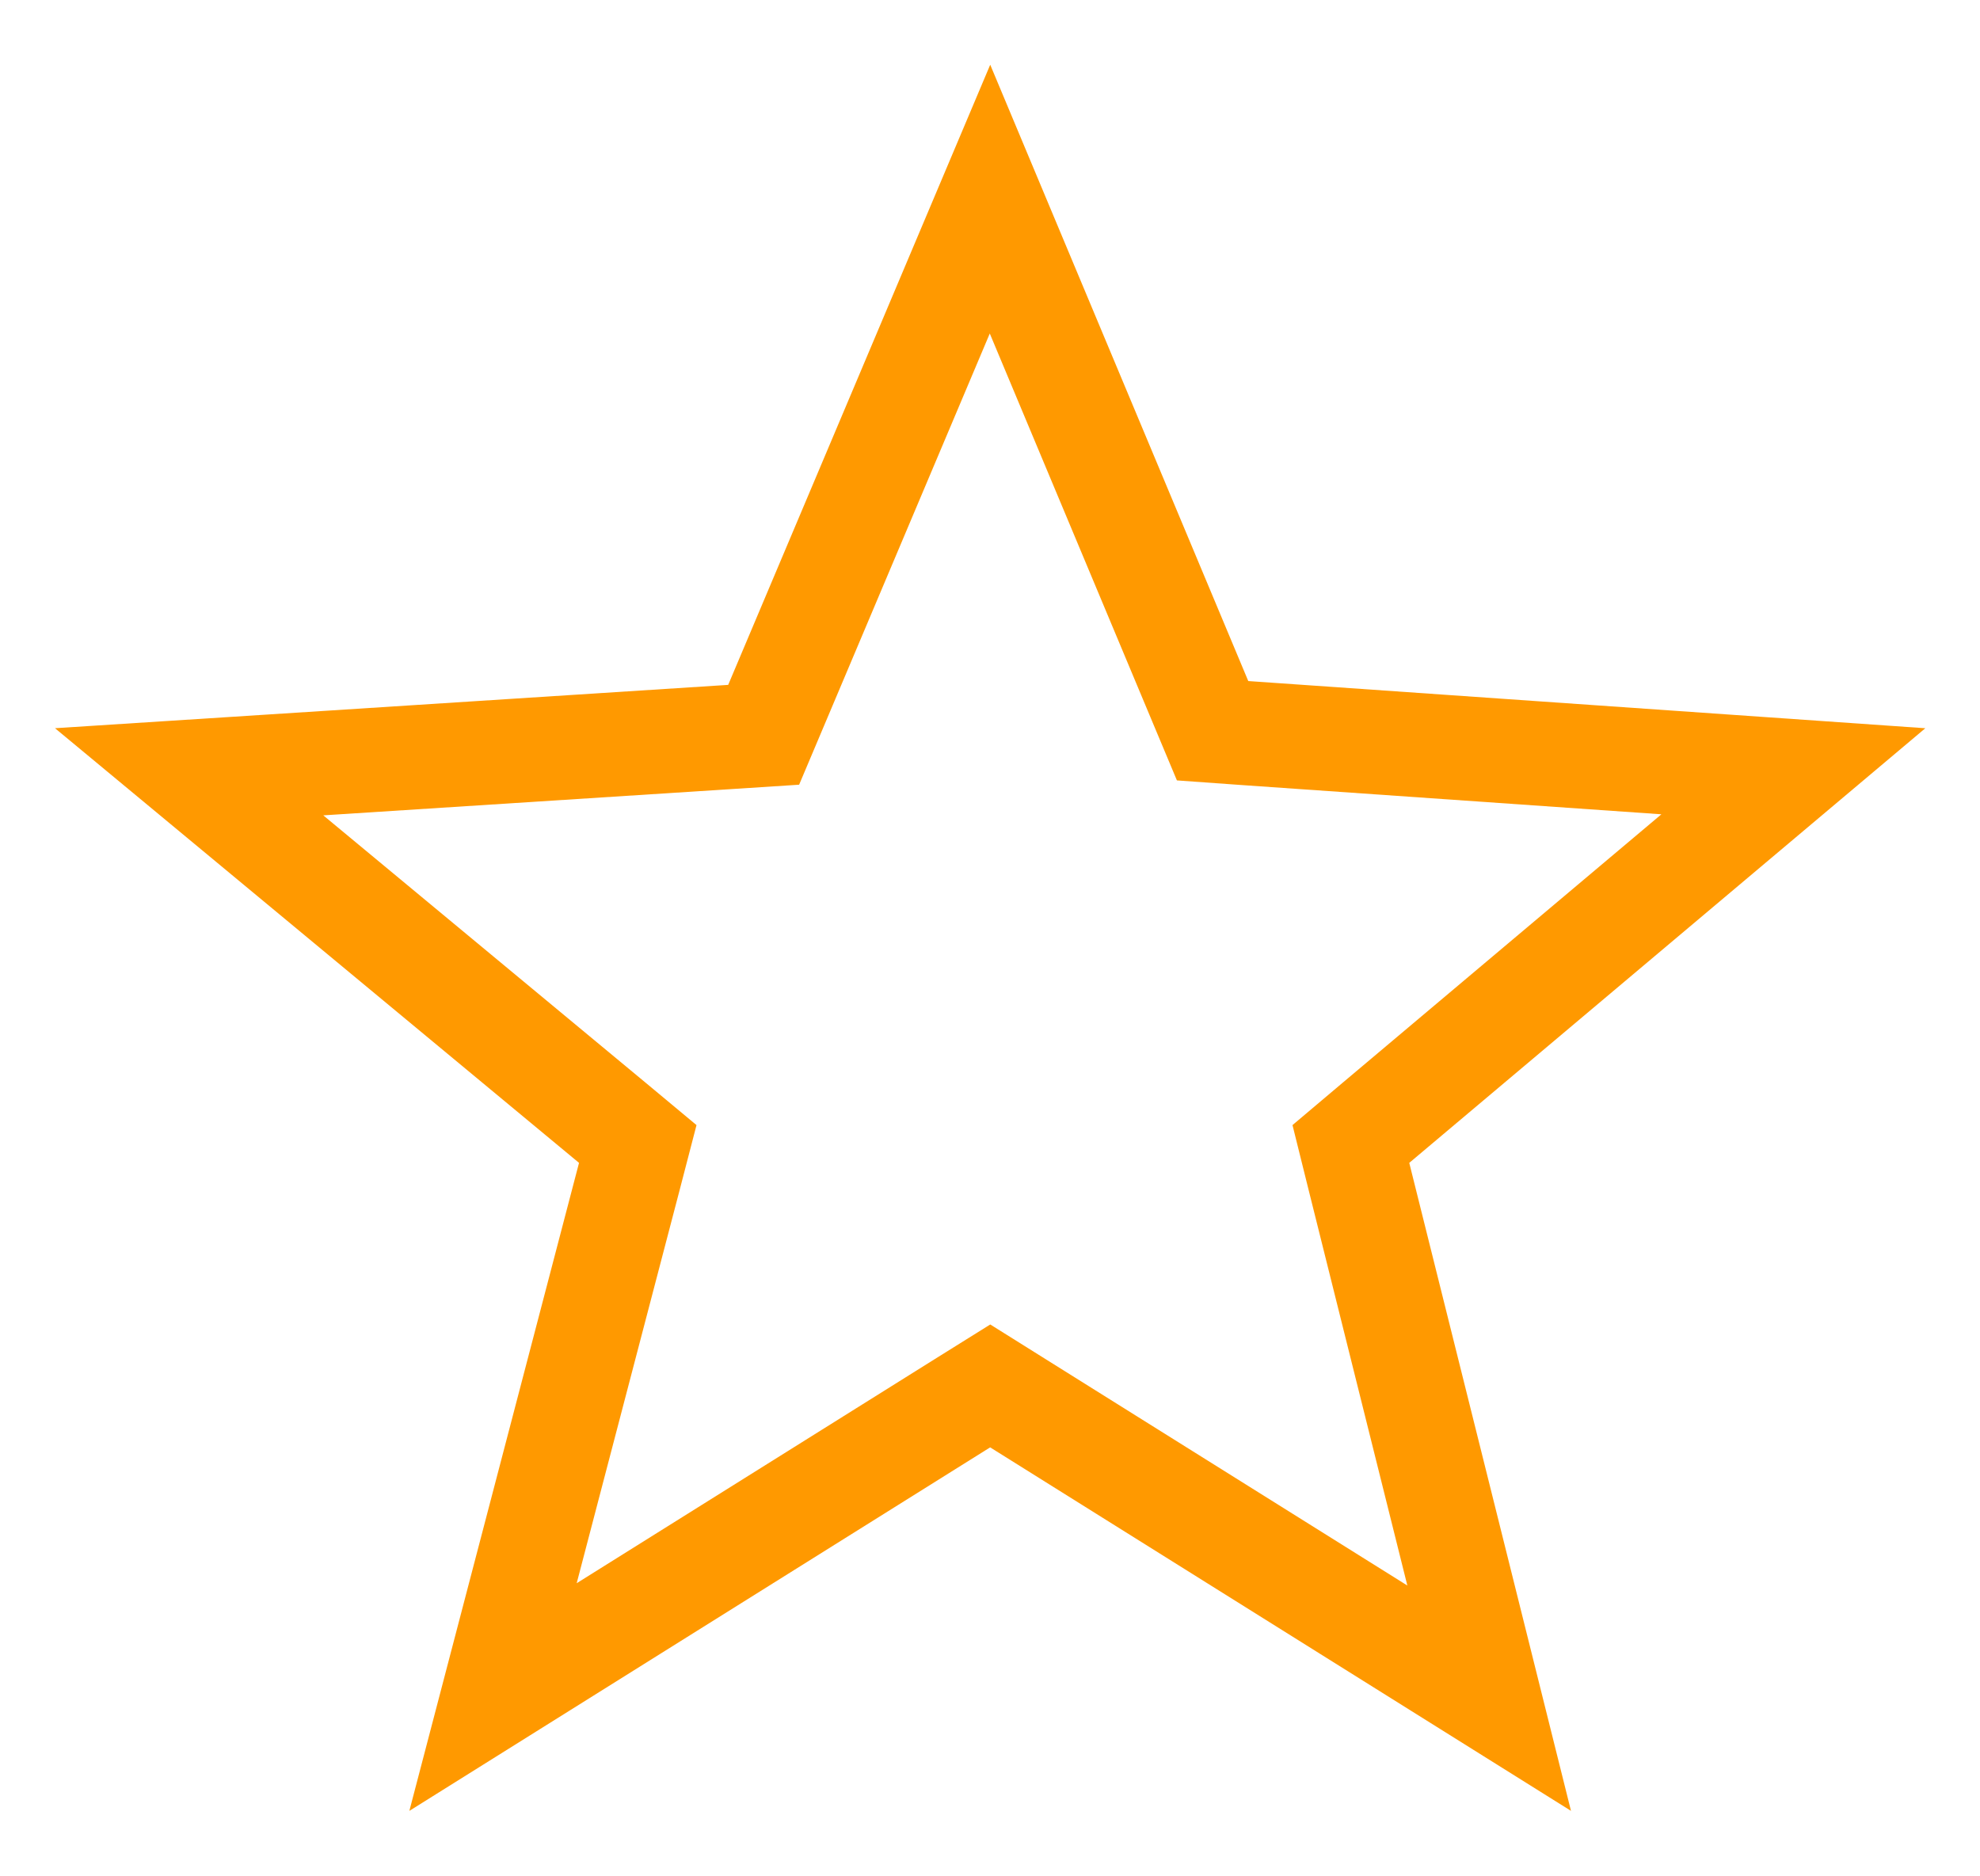
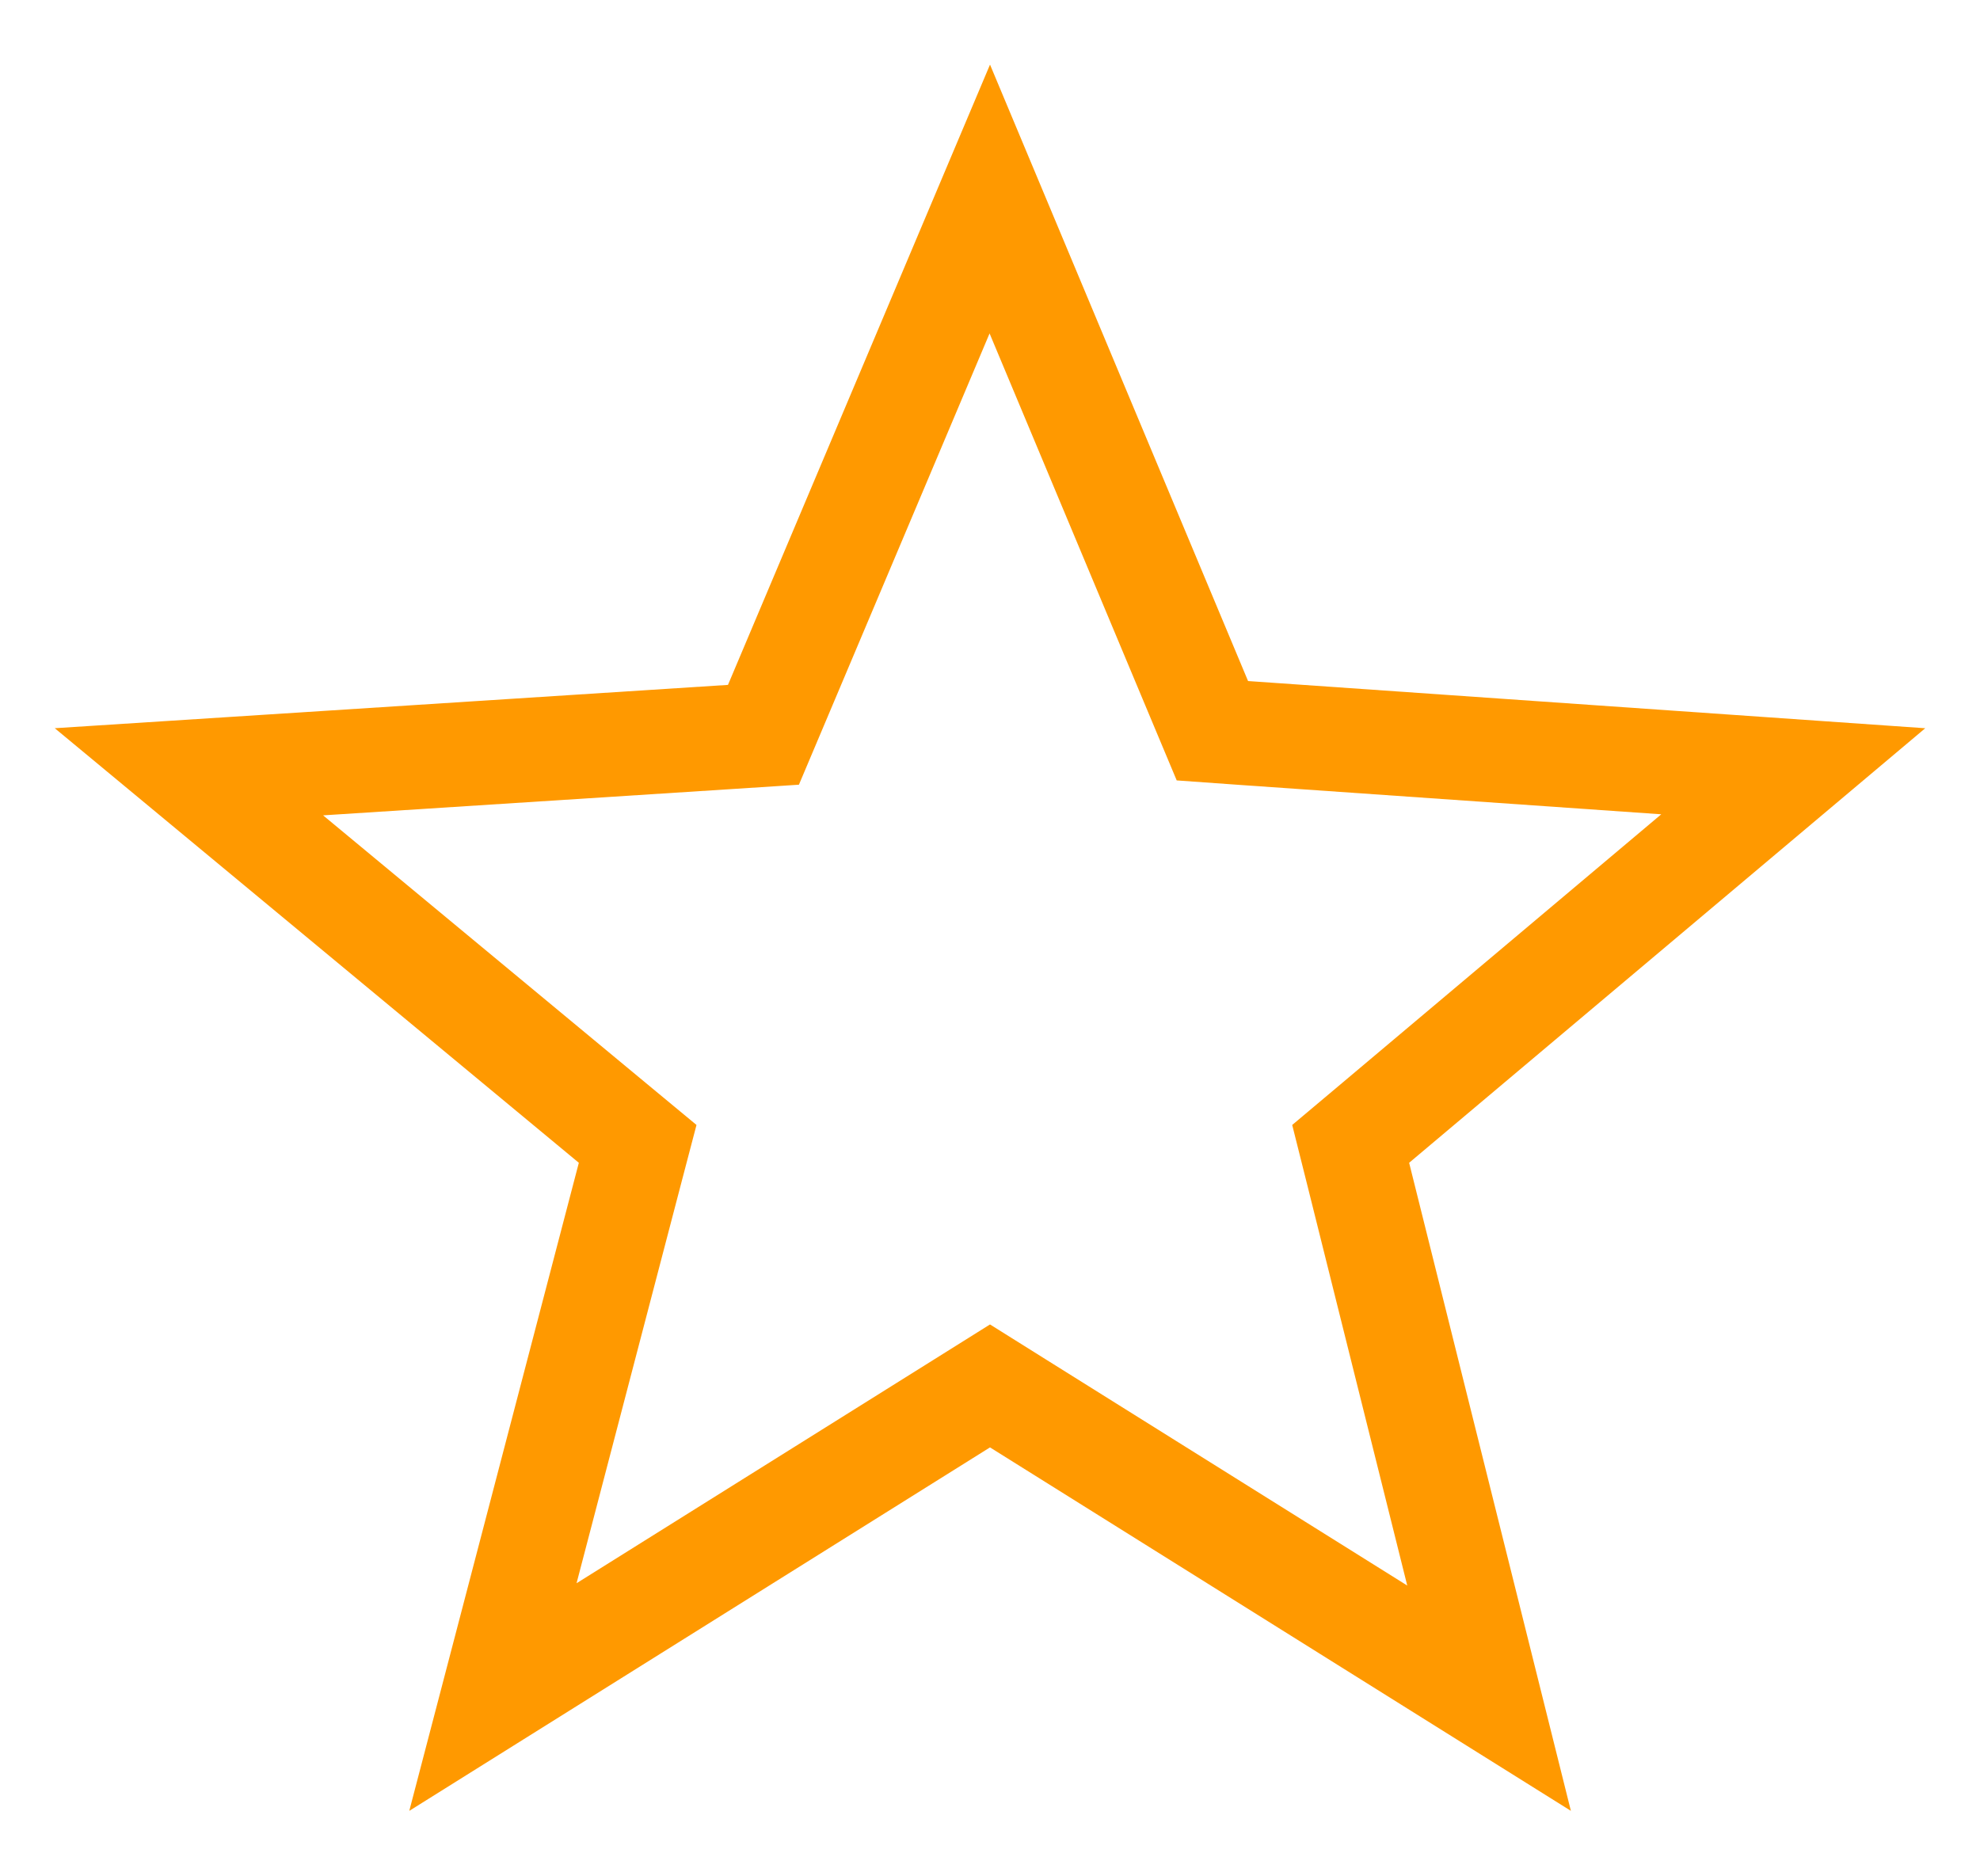
<svg xmlns="http://www.w3.org/2000/svg" width="19" height="18" viewBox="0 0 19 18" fill="none">
-   <path d="M9.5 1.911L11.517 6.729L11.636 7.013L11.943 7.035L17.209 7.402L13.201 10.778L12.963 10.979L13.038 11.281L14.29 16.298L9.767 13.467L9.502 13.301L9.236 13.467L4.731 16.287L6.04 11.287L6.12 10.979L5.875 10.775L1.815 7.407L7.019 7.072L7.328 7.052L7.448 6.768L9.5 1.911Z" stroke="#FF9900" />
+   <path d="M9.498 1.91L11.515 6.729L11.634 7.013L11.942 7.035L17.208 7.402L13.2 10.777L12.961 10.978L13.037 11.281L14.289 16.298L9.765 13.467L9.5 13.301L9.235 13.467L4.73 16.287L6.038 11.287L6.119 10.978L5.874 10.775L1.813 7.407L7.018 7.072L7.326 7.052L7.446 6.768L9.498 1.91Z" stroke="#FF9900" />
</svg>
